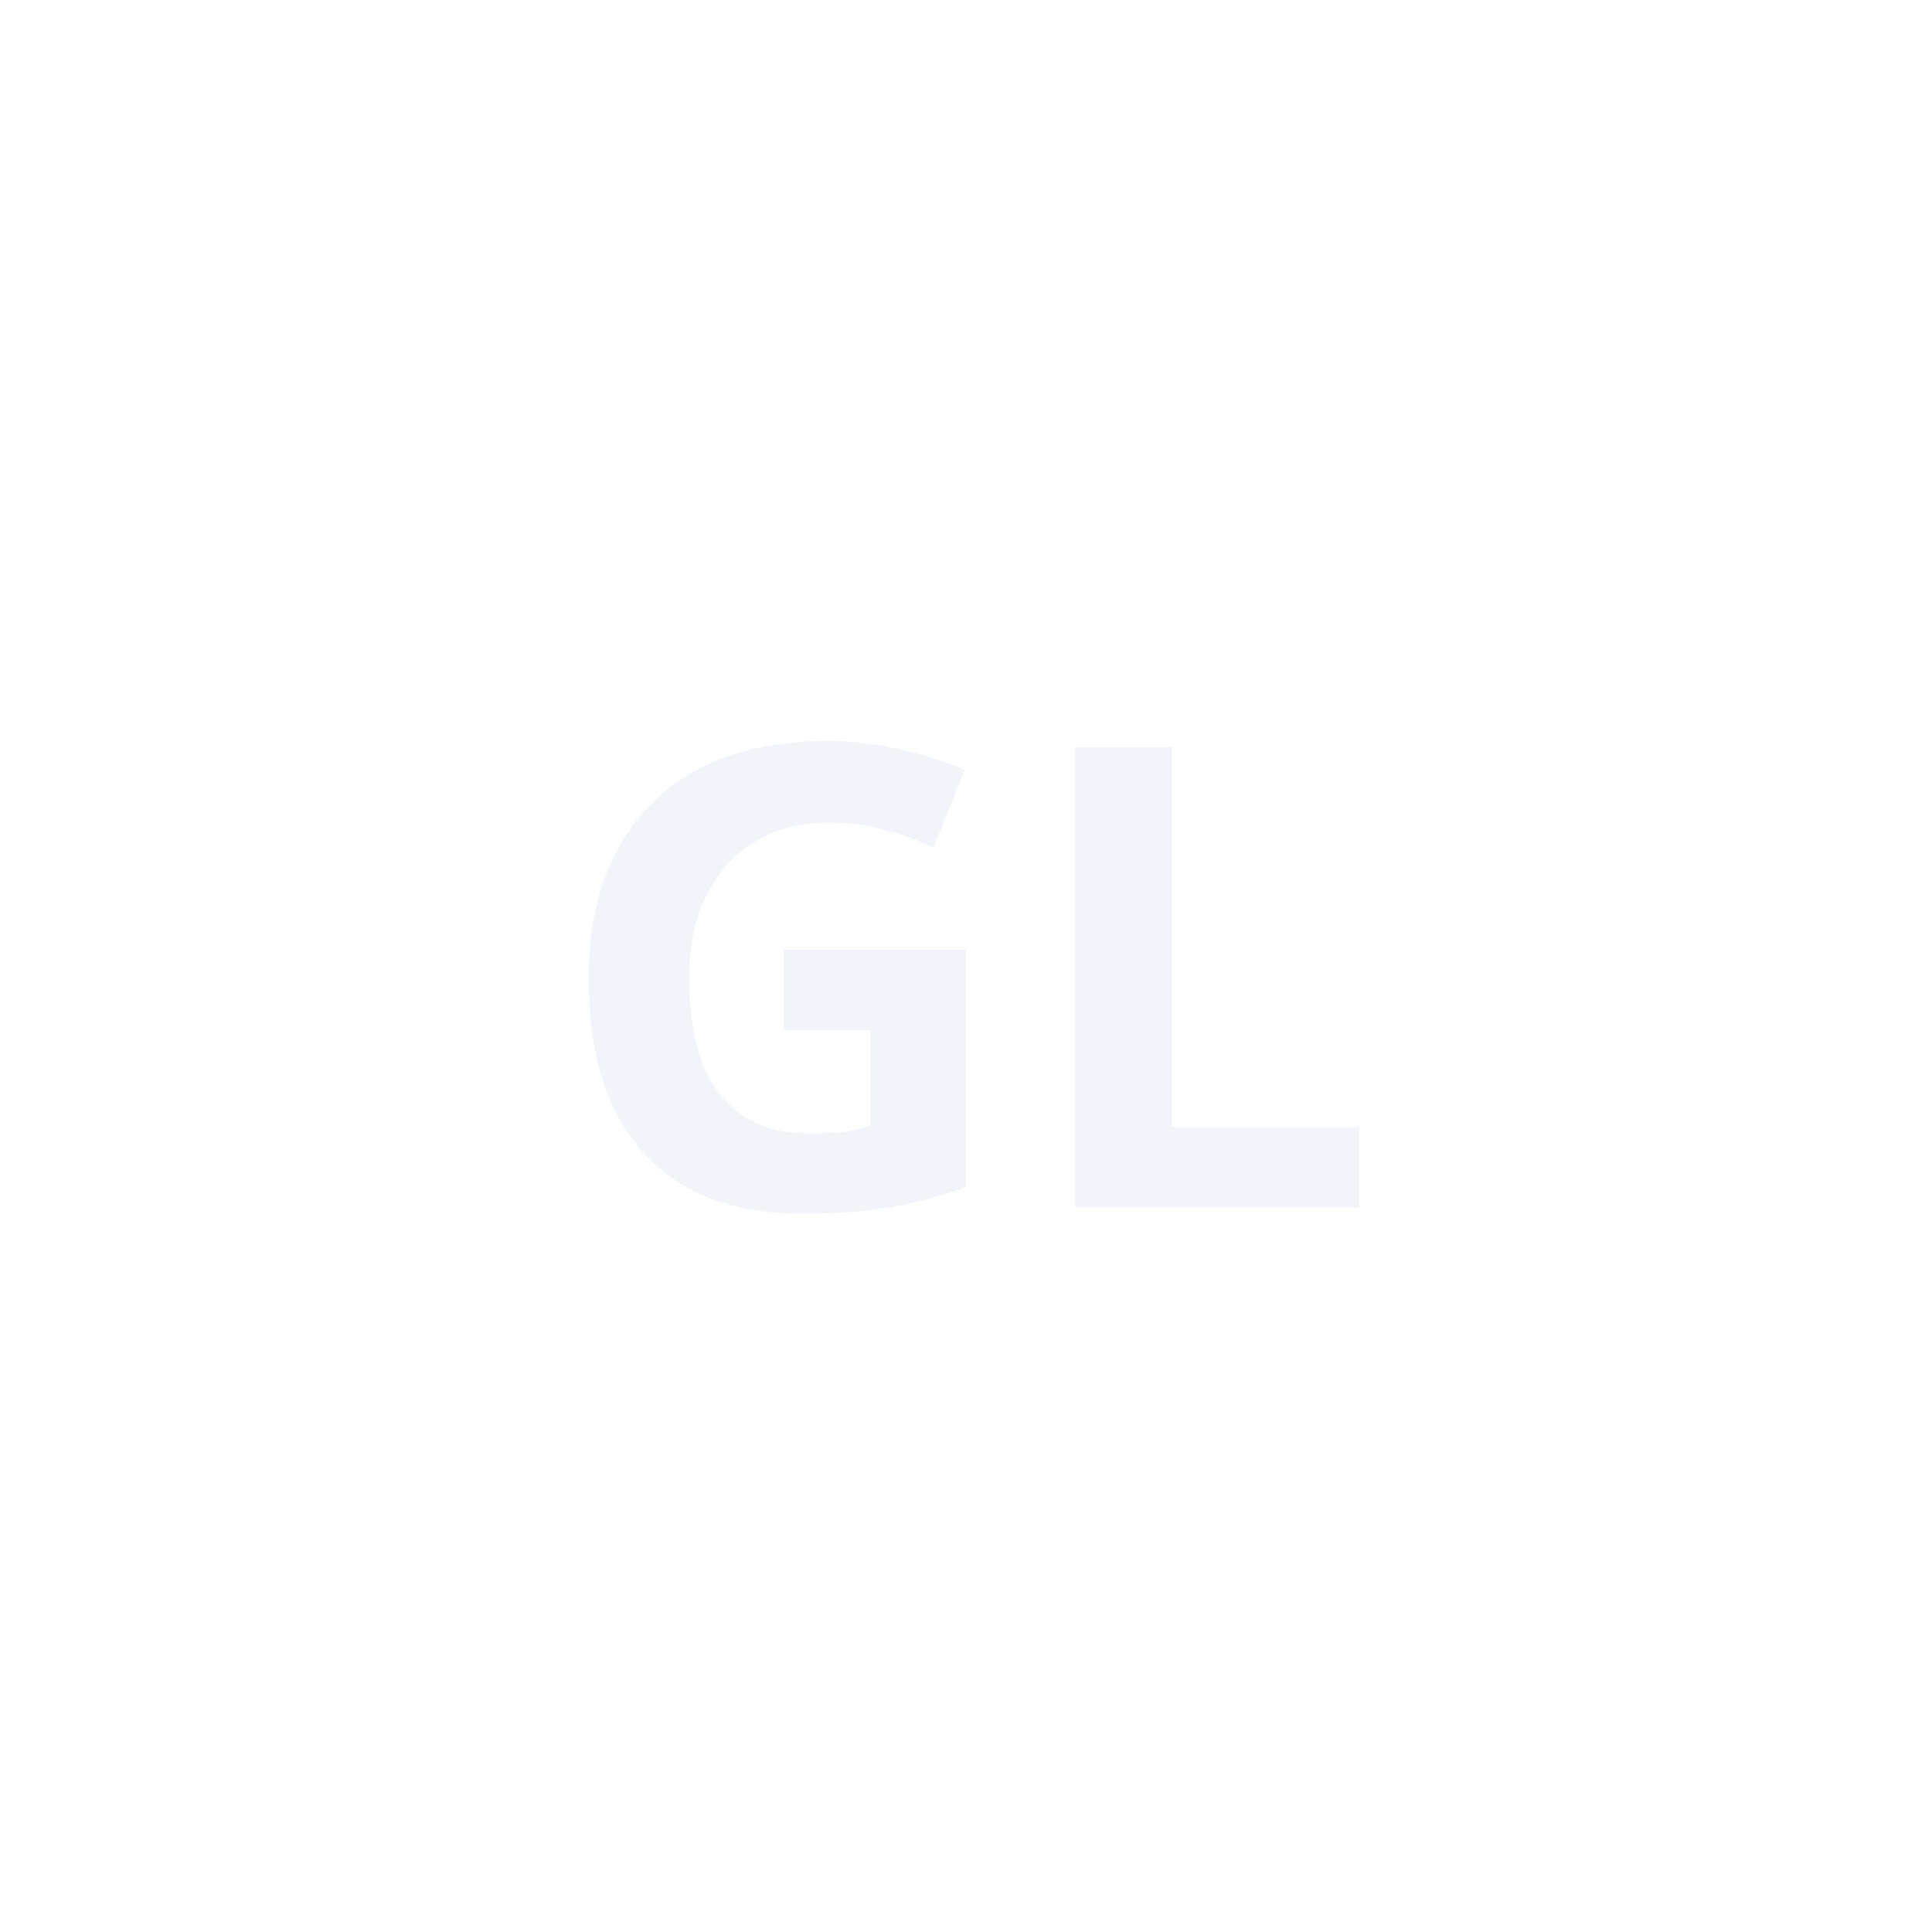
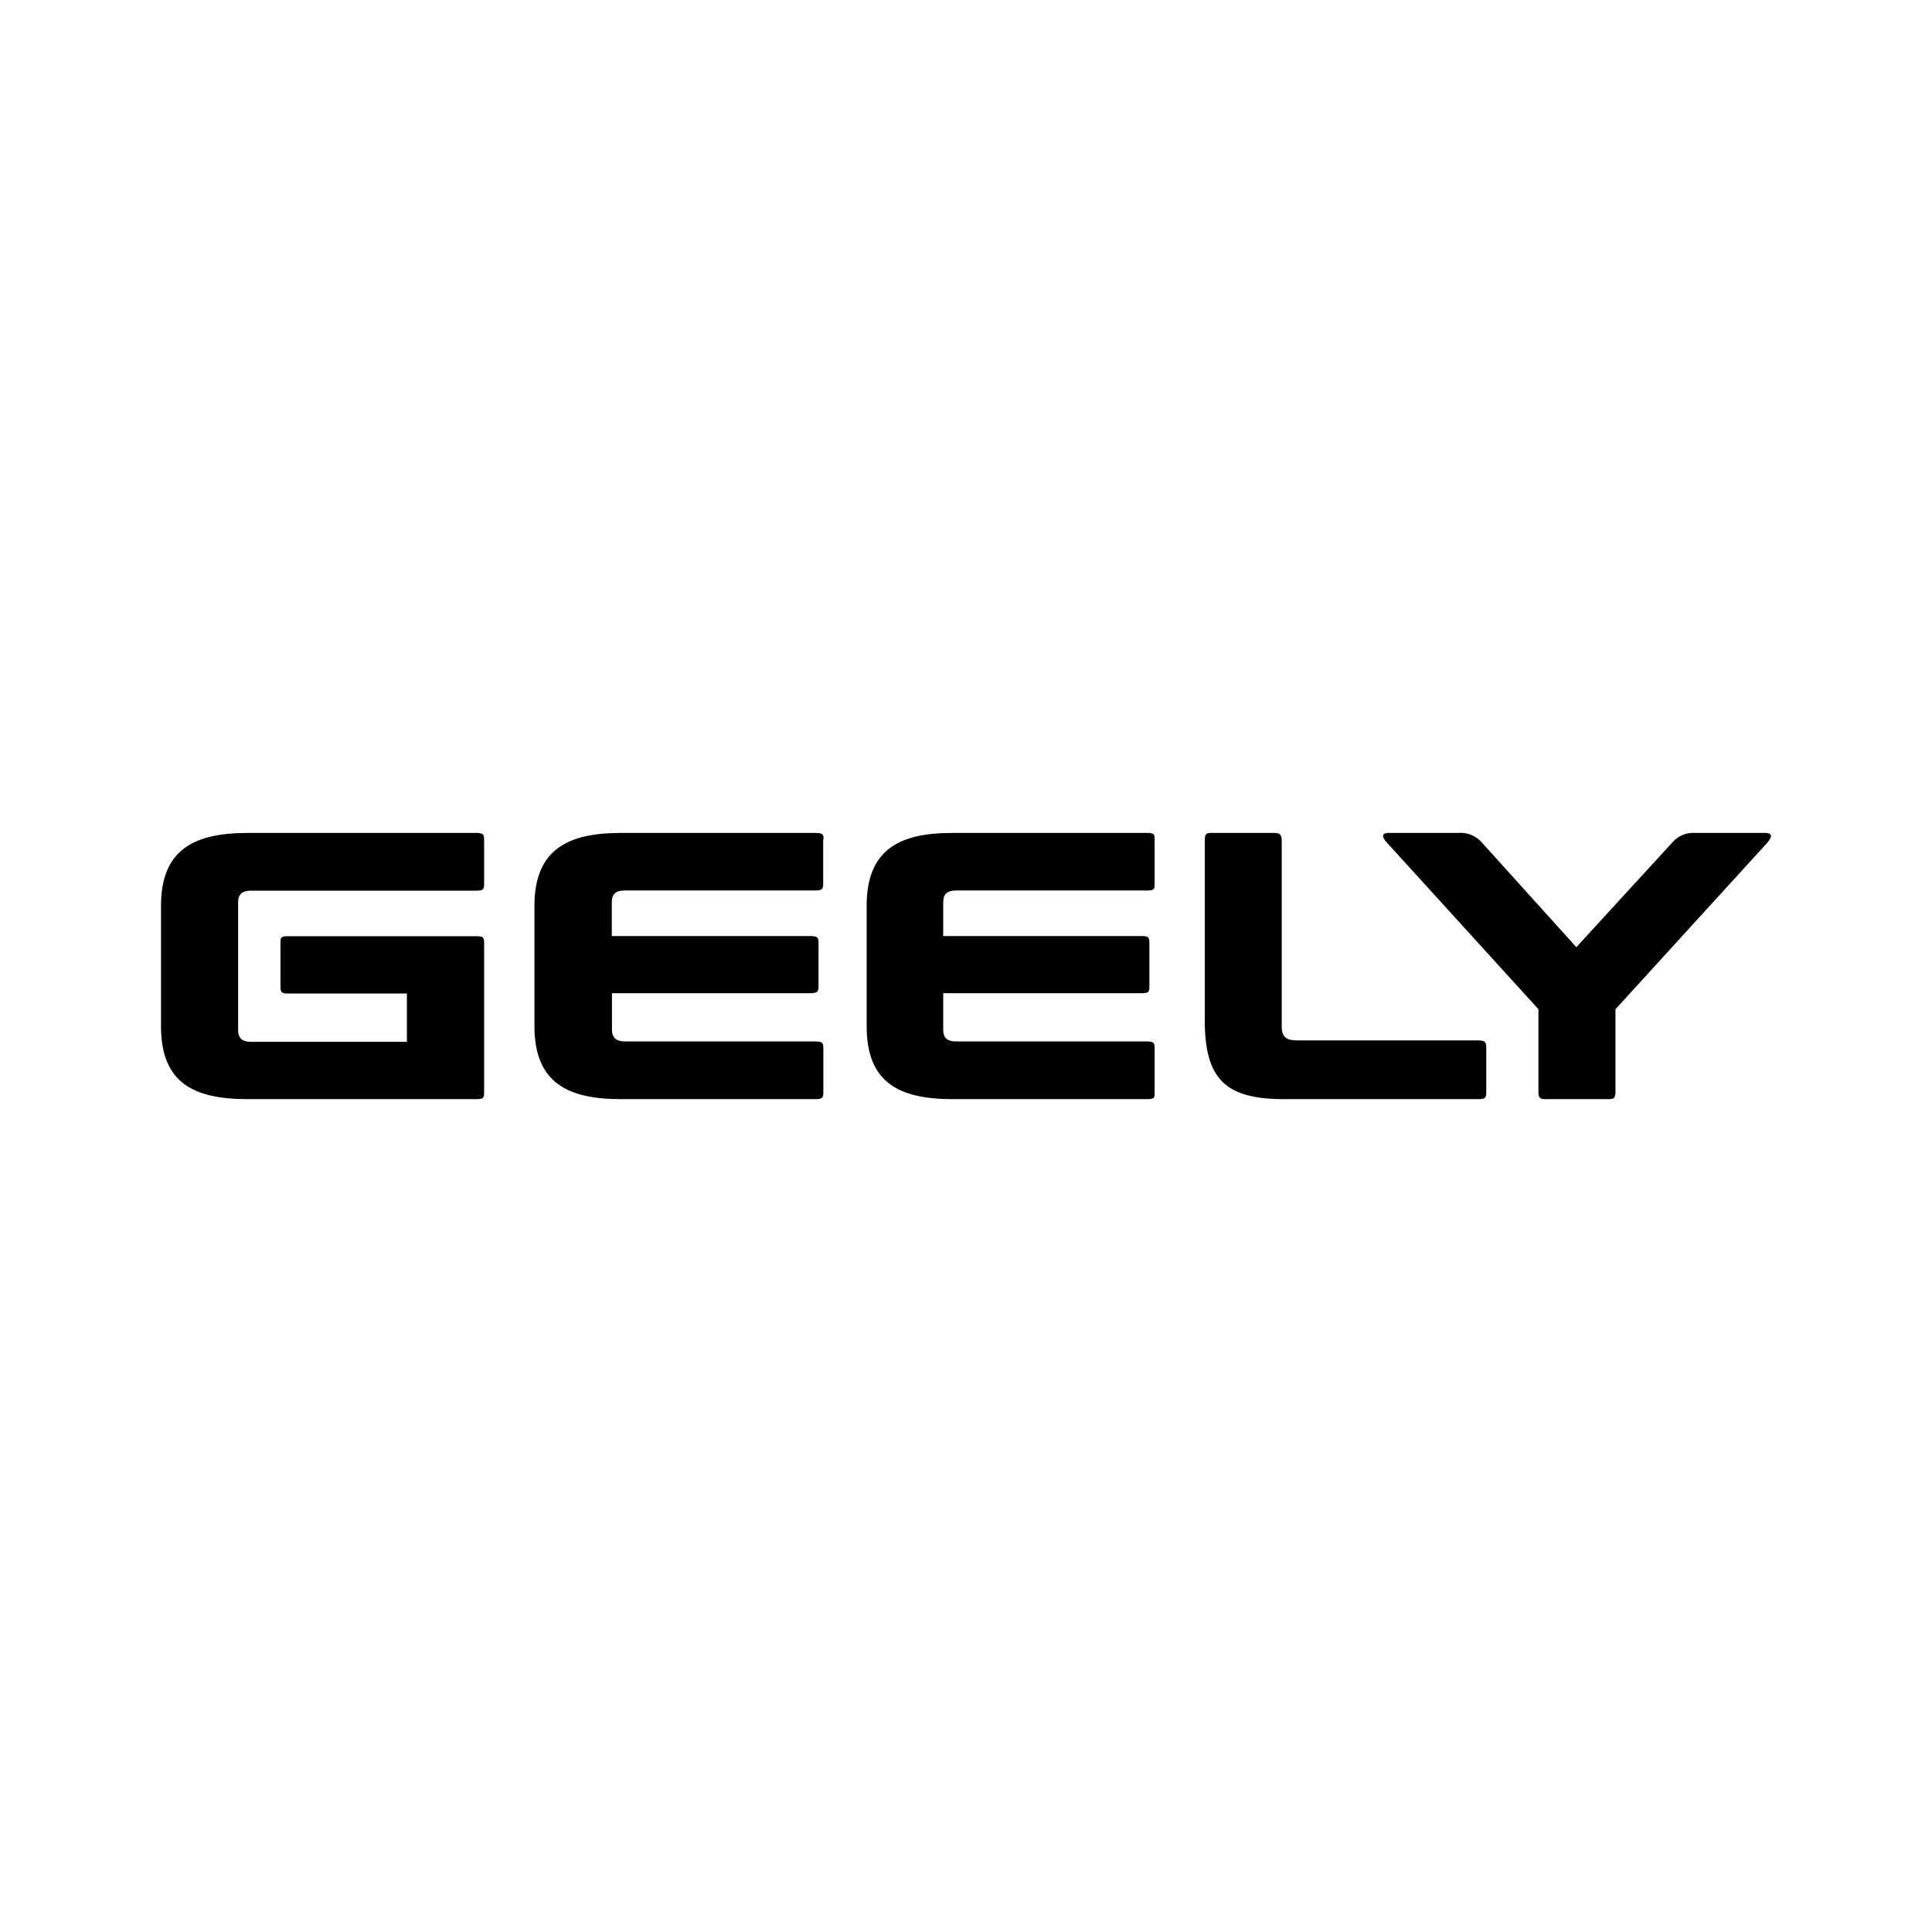
- <svg xmlns="http://www.w3.org/2000/svg" viewBox="0 0 24 24">
-   <text x="12" y="15" text-anchor="middle" fill="#f1f5f9" font-family="system-ui,sans-serif" font-size="8" font-weight="700">GL</text>
+ <svg xmlns="http://www.w3.org/2000/svg" width="1em" height="1em" viewBox="0 0 24 24">
+   <path fill="currentColor" d="M18.362 12.924h-2.25c-.132 0-.19-.041-.19-.172v-2.305c0-.095-.035-.1-.106-.1h-.75c-.076 0-.1 0-.1.1v2.226c0 .741.265.981.987.981h2.421c.089 0 .089-.029.089-.105v-.516c0-.075 0-.109-.1-.109Zm-4.109-2.577h-2.424c-.664 0-1.063.211-1.063.907v1.494c0 .7.4.906 1.071.906h2.416c.1 0 .09-.029.09-.1v-.517c0-.07 0-.1-.09-.1h-2.375c-.106 0-.161-.039-.161-.146v-.453h2.471c.095 0 .09-.03.09-.1v-.51c0-.075 0-.1-.09-.1h-2.471v-.421c0-.105.055-.145.161-.145h2.375c.1 0 .09-.03.09-.105v-.512c0-.067.009-.098-.09-.098m-4.119 0H7.711c-.664 0-1.072.211-1.072.907v1.494c0 .7.411.906 1.072.906h2.423c.094 0 .094-.029.094-.1v-.517c0-.07 0-.1-.094-.1H7.763c-.1 0-.161-.039-.161-.146v-.453h2.466c.1 0 .1-.03.1-.1v-.51c0-.075 0-.1-.1-.1H7.6v-.421c0-.105.056-.145.161-.145h2.371c.094 0 .094-.03.094-.105v-.512c.009-.067.009-.098-.092-.098m-4.21 0H3.077c-.672 0-1.077.211-1.077.907v1.494c0 .7.4.906 1.077.906h2.847c.095 0 .09-.029.09-.1V11.73c0-.075 0-.1-.09-.1H3.573c-.095 0-.089.025-.089.1v.512c0 .07 0 .1.089.1h1.482v.6H3.117c-.1 0-.159-.039-.159-.146v-1.587c0-.105.058-.145.159-.145h2.807c.095 0 .09-.03.09-.105v-.512c0-.069 0-.1-.09-.1m16.006 0h-.866a.34.34 0 0 0-.282.11l-1.2 1.309l-1.182-1.309a.35.35 0 0 0-.287-.11h-.866c-.069 0-.1.036-.014.125l1.878 2.065v1.023c0 .094.03.094.106.094h.751c.07 0 .1 0 .1-.094v-1.023l1.883-2.065c.079-.089.054-.125-.021-.125" />
</svg>
